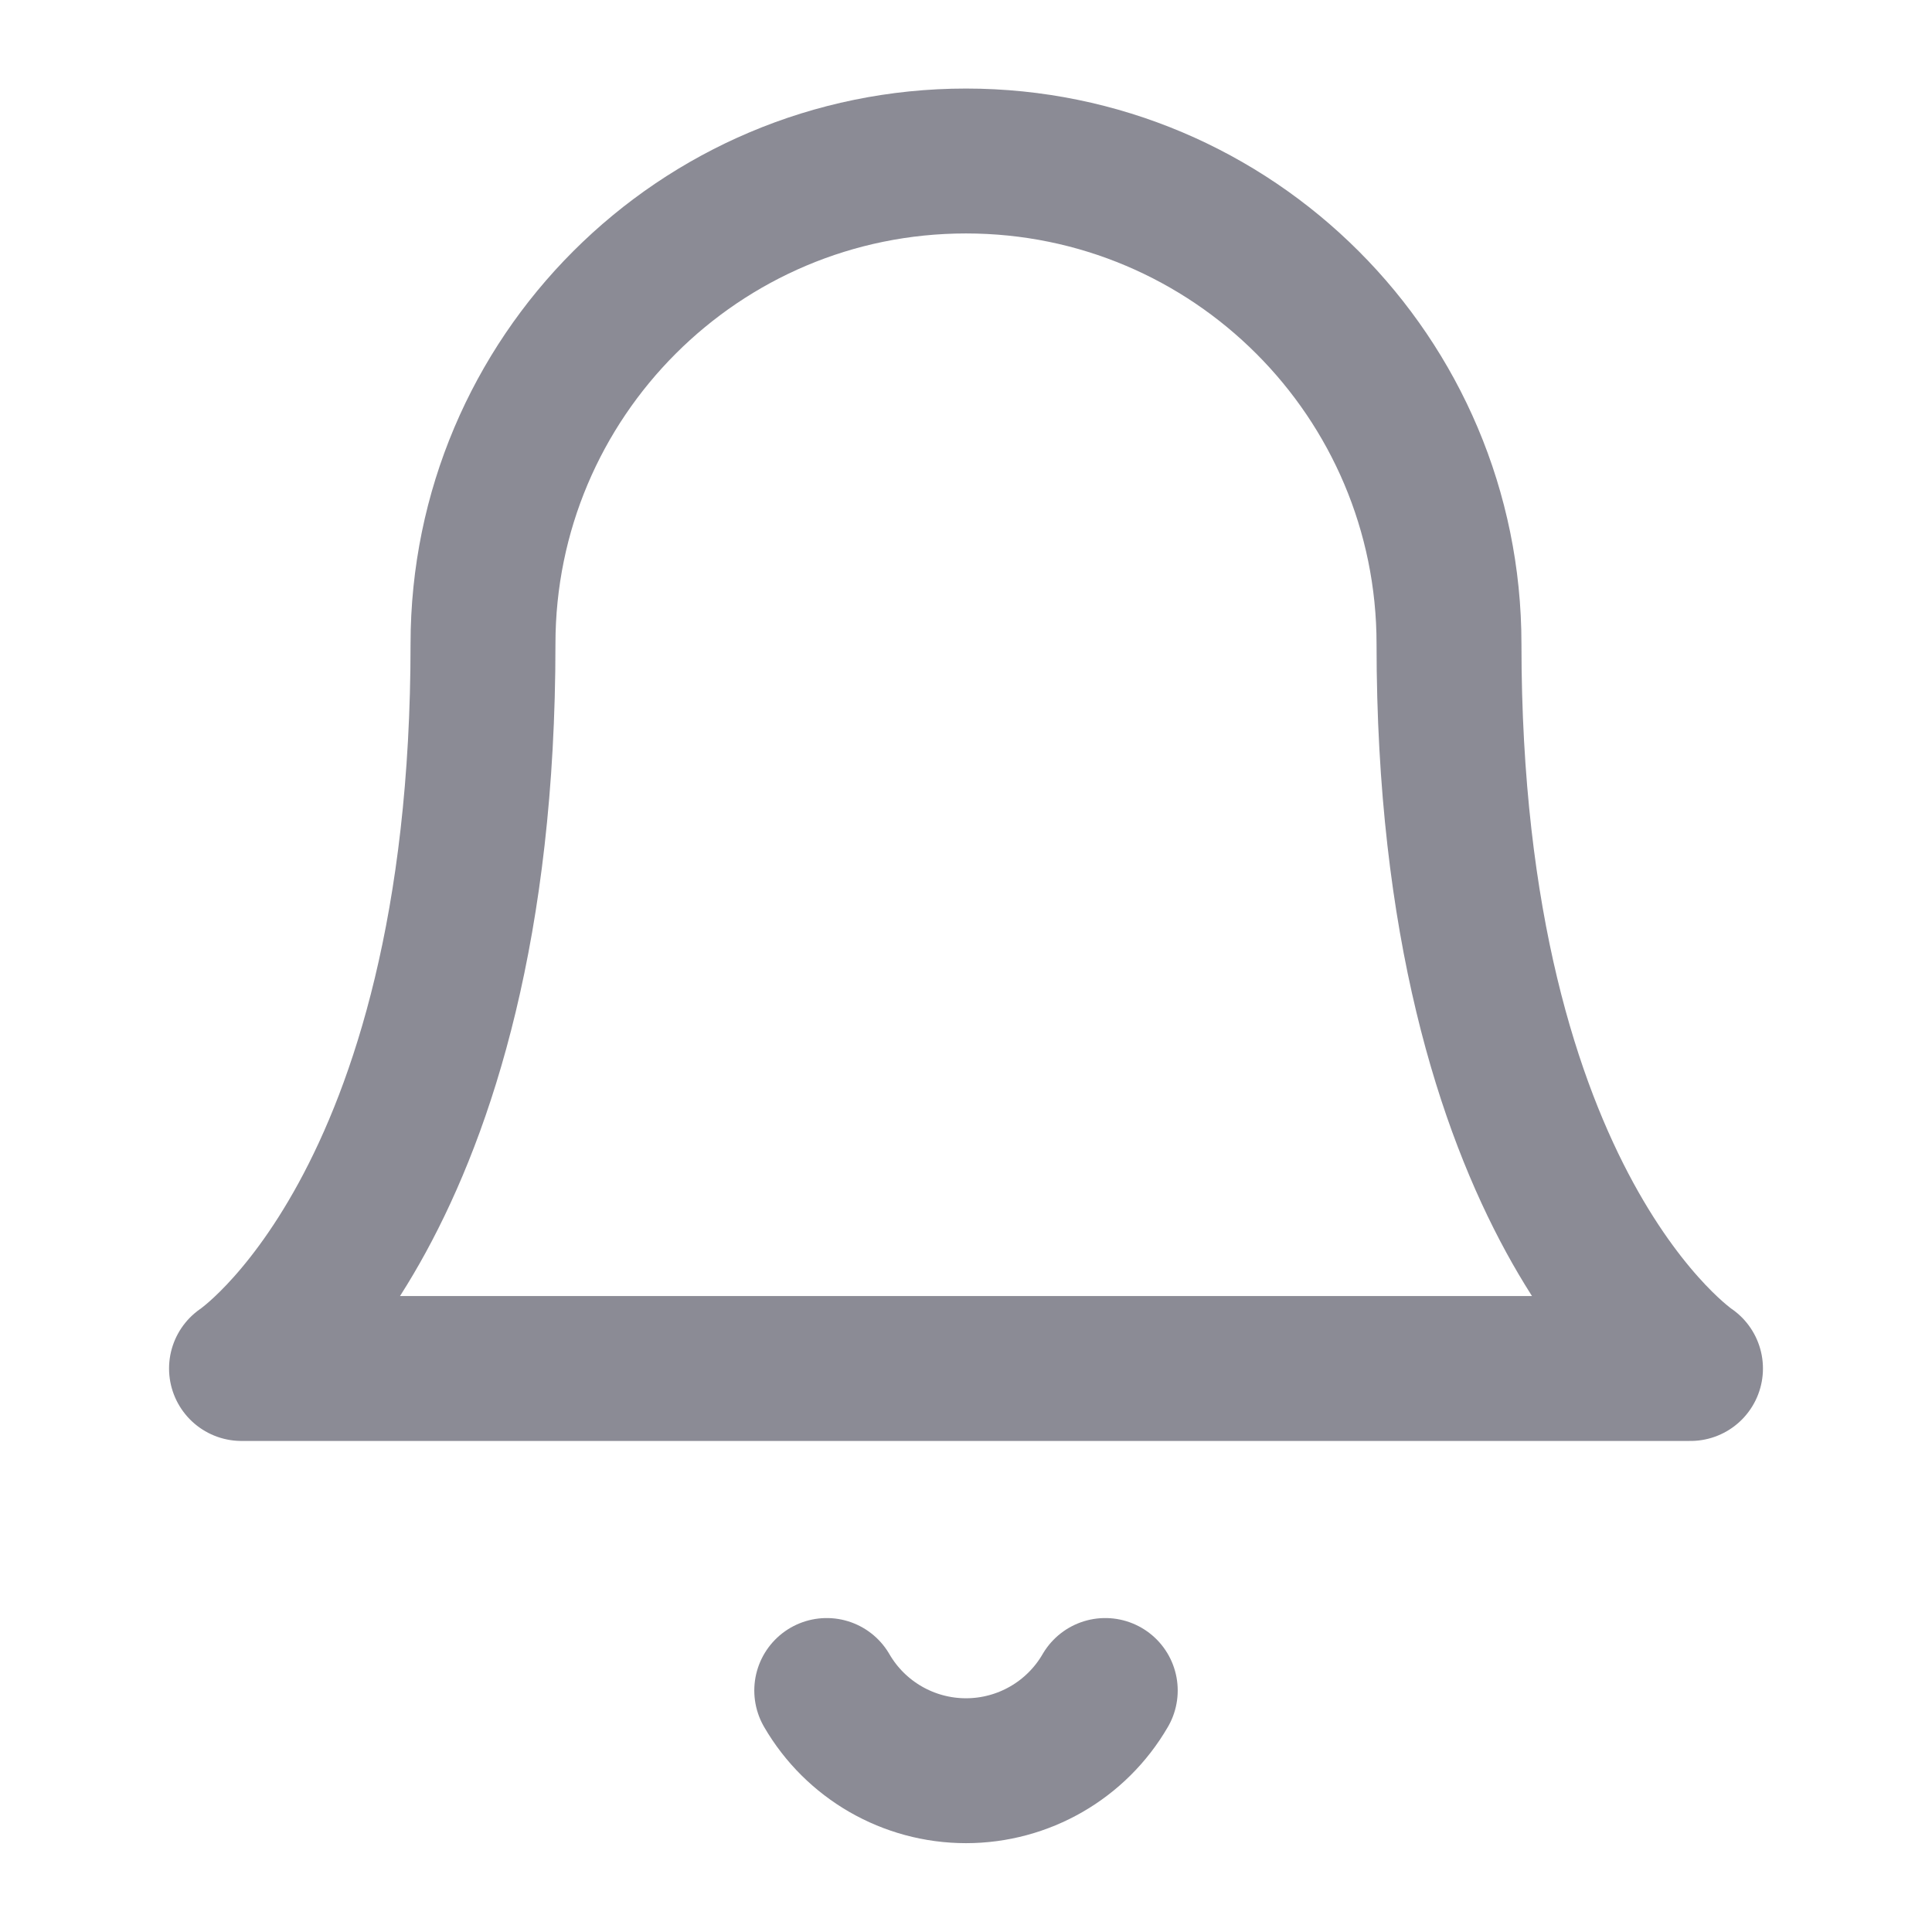
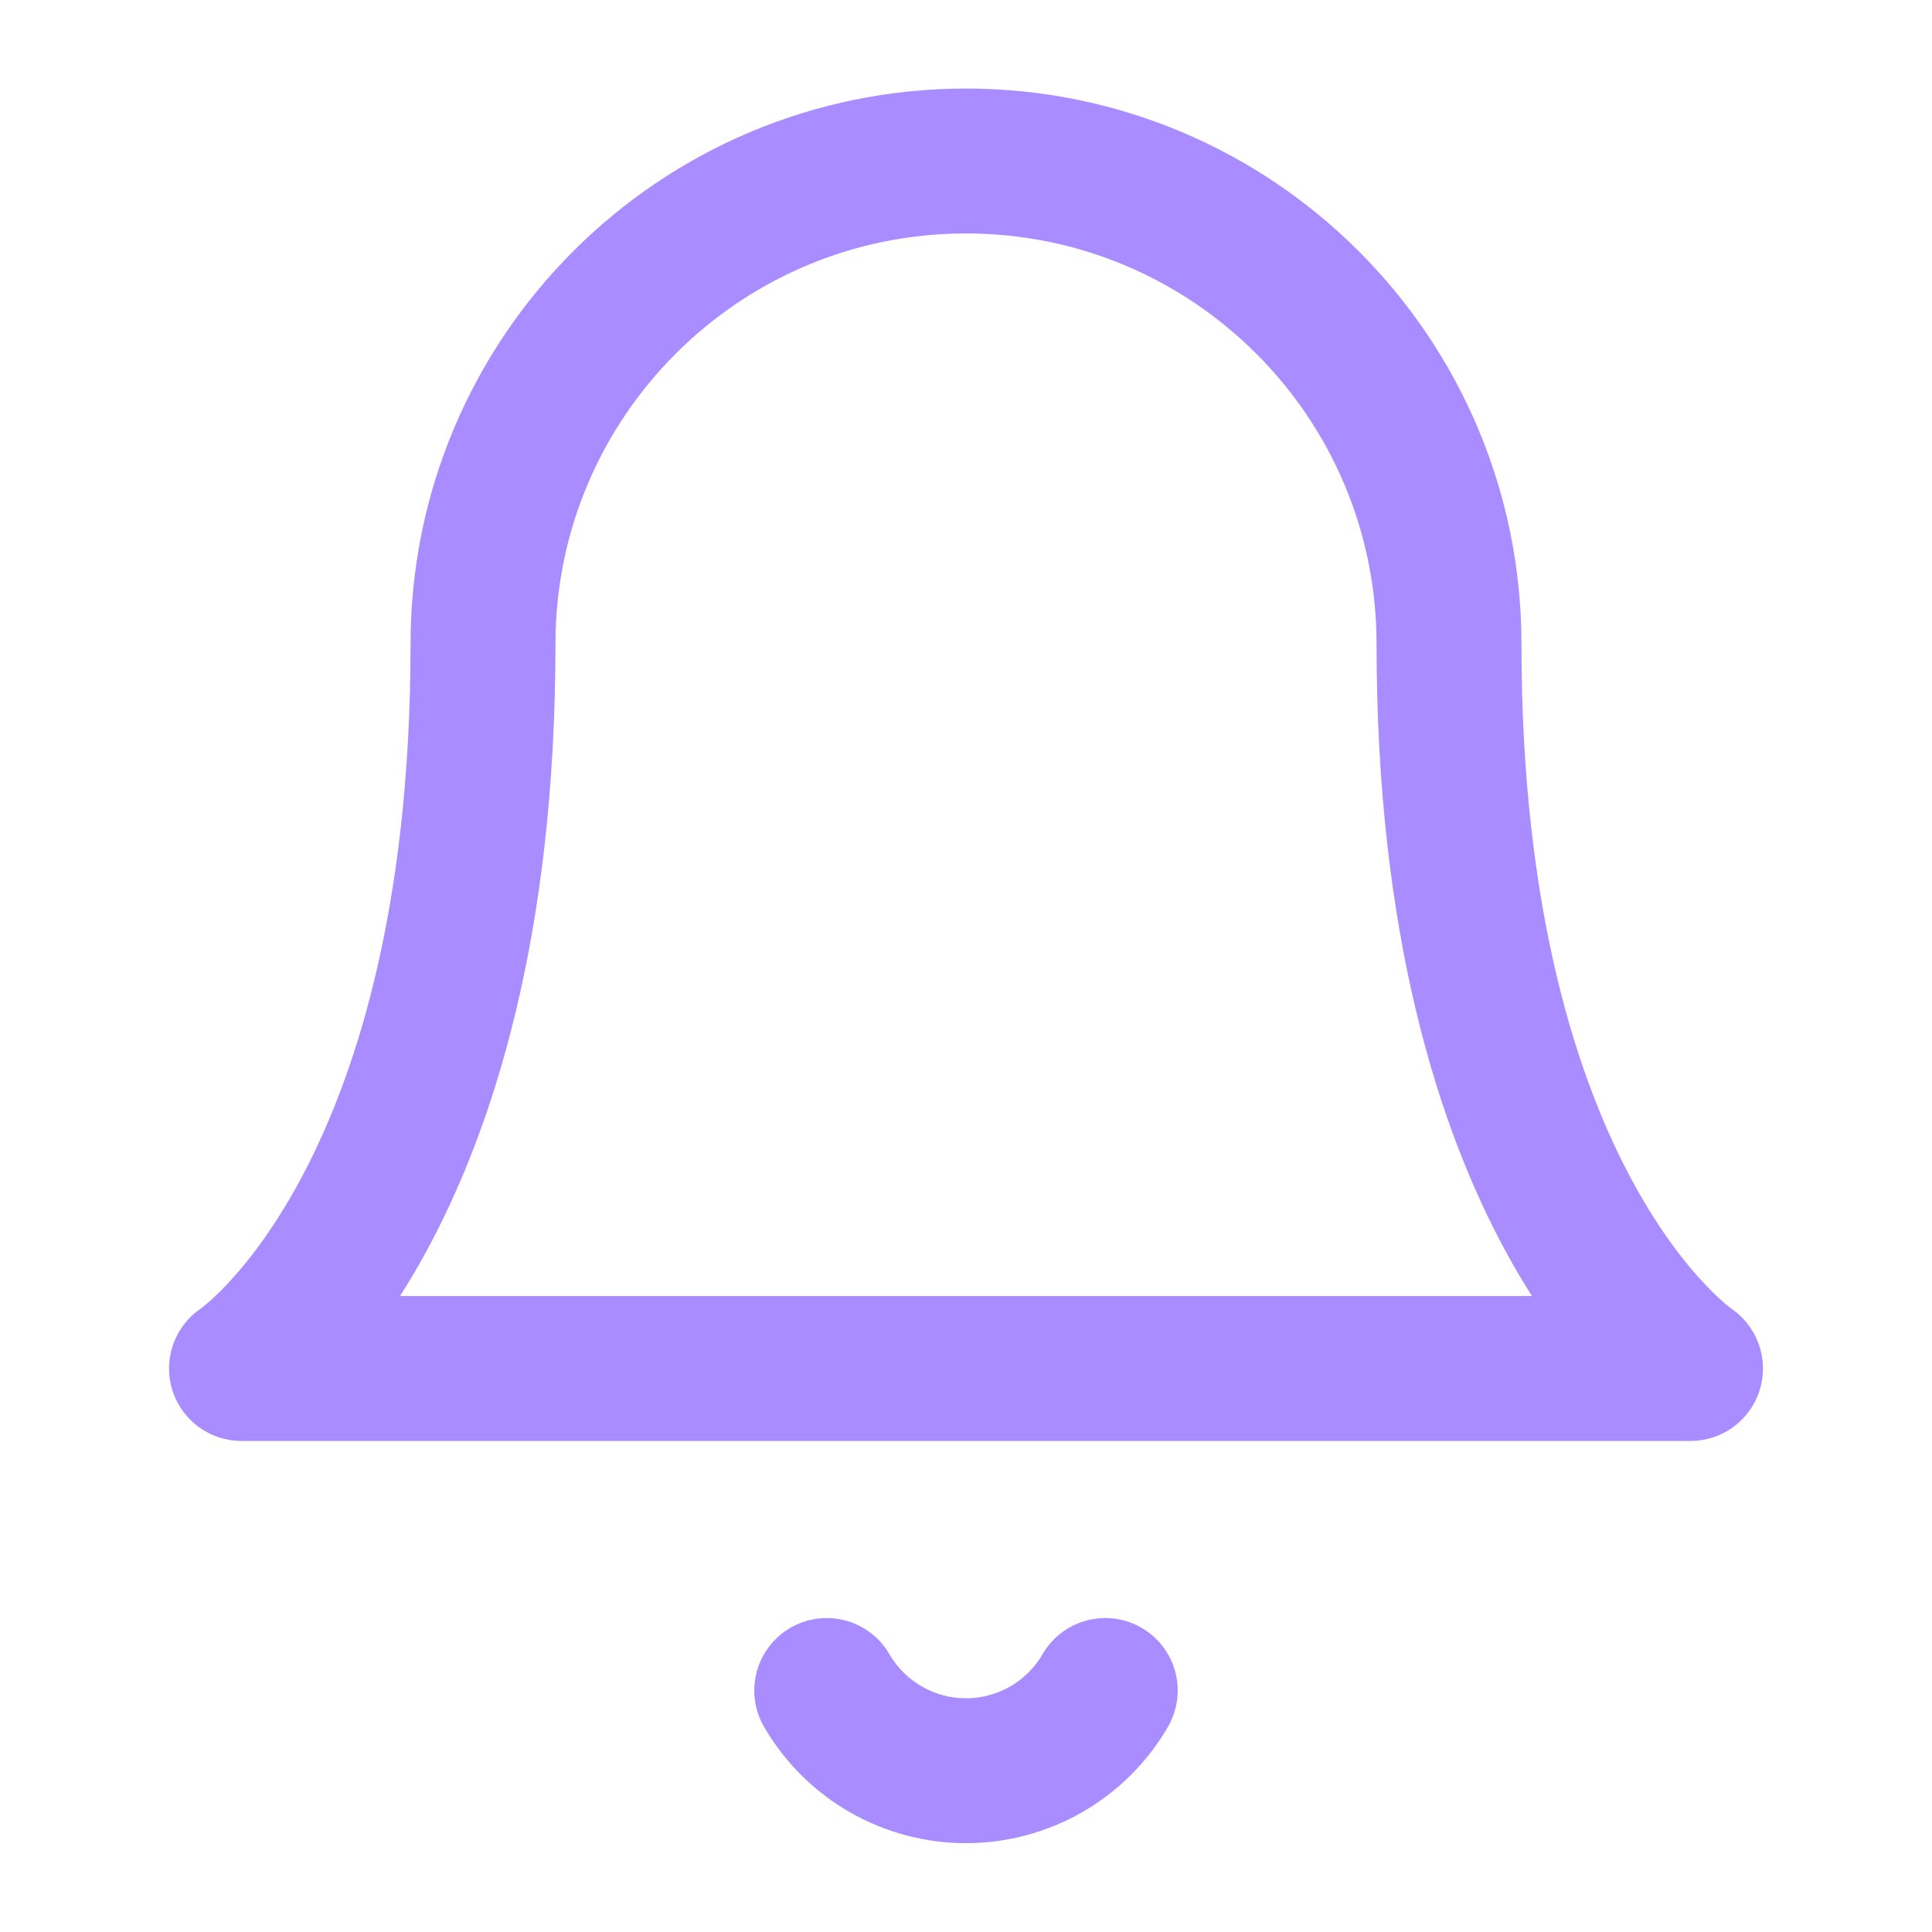
- <svg xmlns="http://www.w3.org/2000/svg" width="24" height="24" viewBox="0 0 24 24" fill="none" stroke="#8b8b95" stroke-width="1.8" stroke-linecap="round" stroke-linejoin="round">
+ <svg xmlns="http://www.w3.org/2000/svg" width="24" height="24" viewBox="0 0 24 24" fill="none" stroke="#a98cff" stroke-width="1.8" stroke-linecap="round" stroke-linejoin="round">
  <path d="M18 8a6 6 0 0 0-12 0c0 7-3 9-3 9h18s-3-2-3-9" />
  <path d="M13.73 21a2 2 0 0 1-3.46 0" />
</svg>
